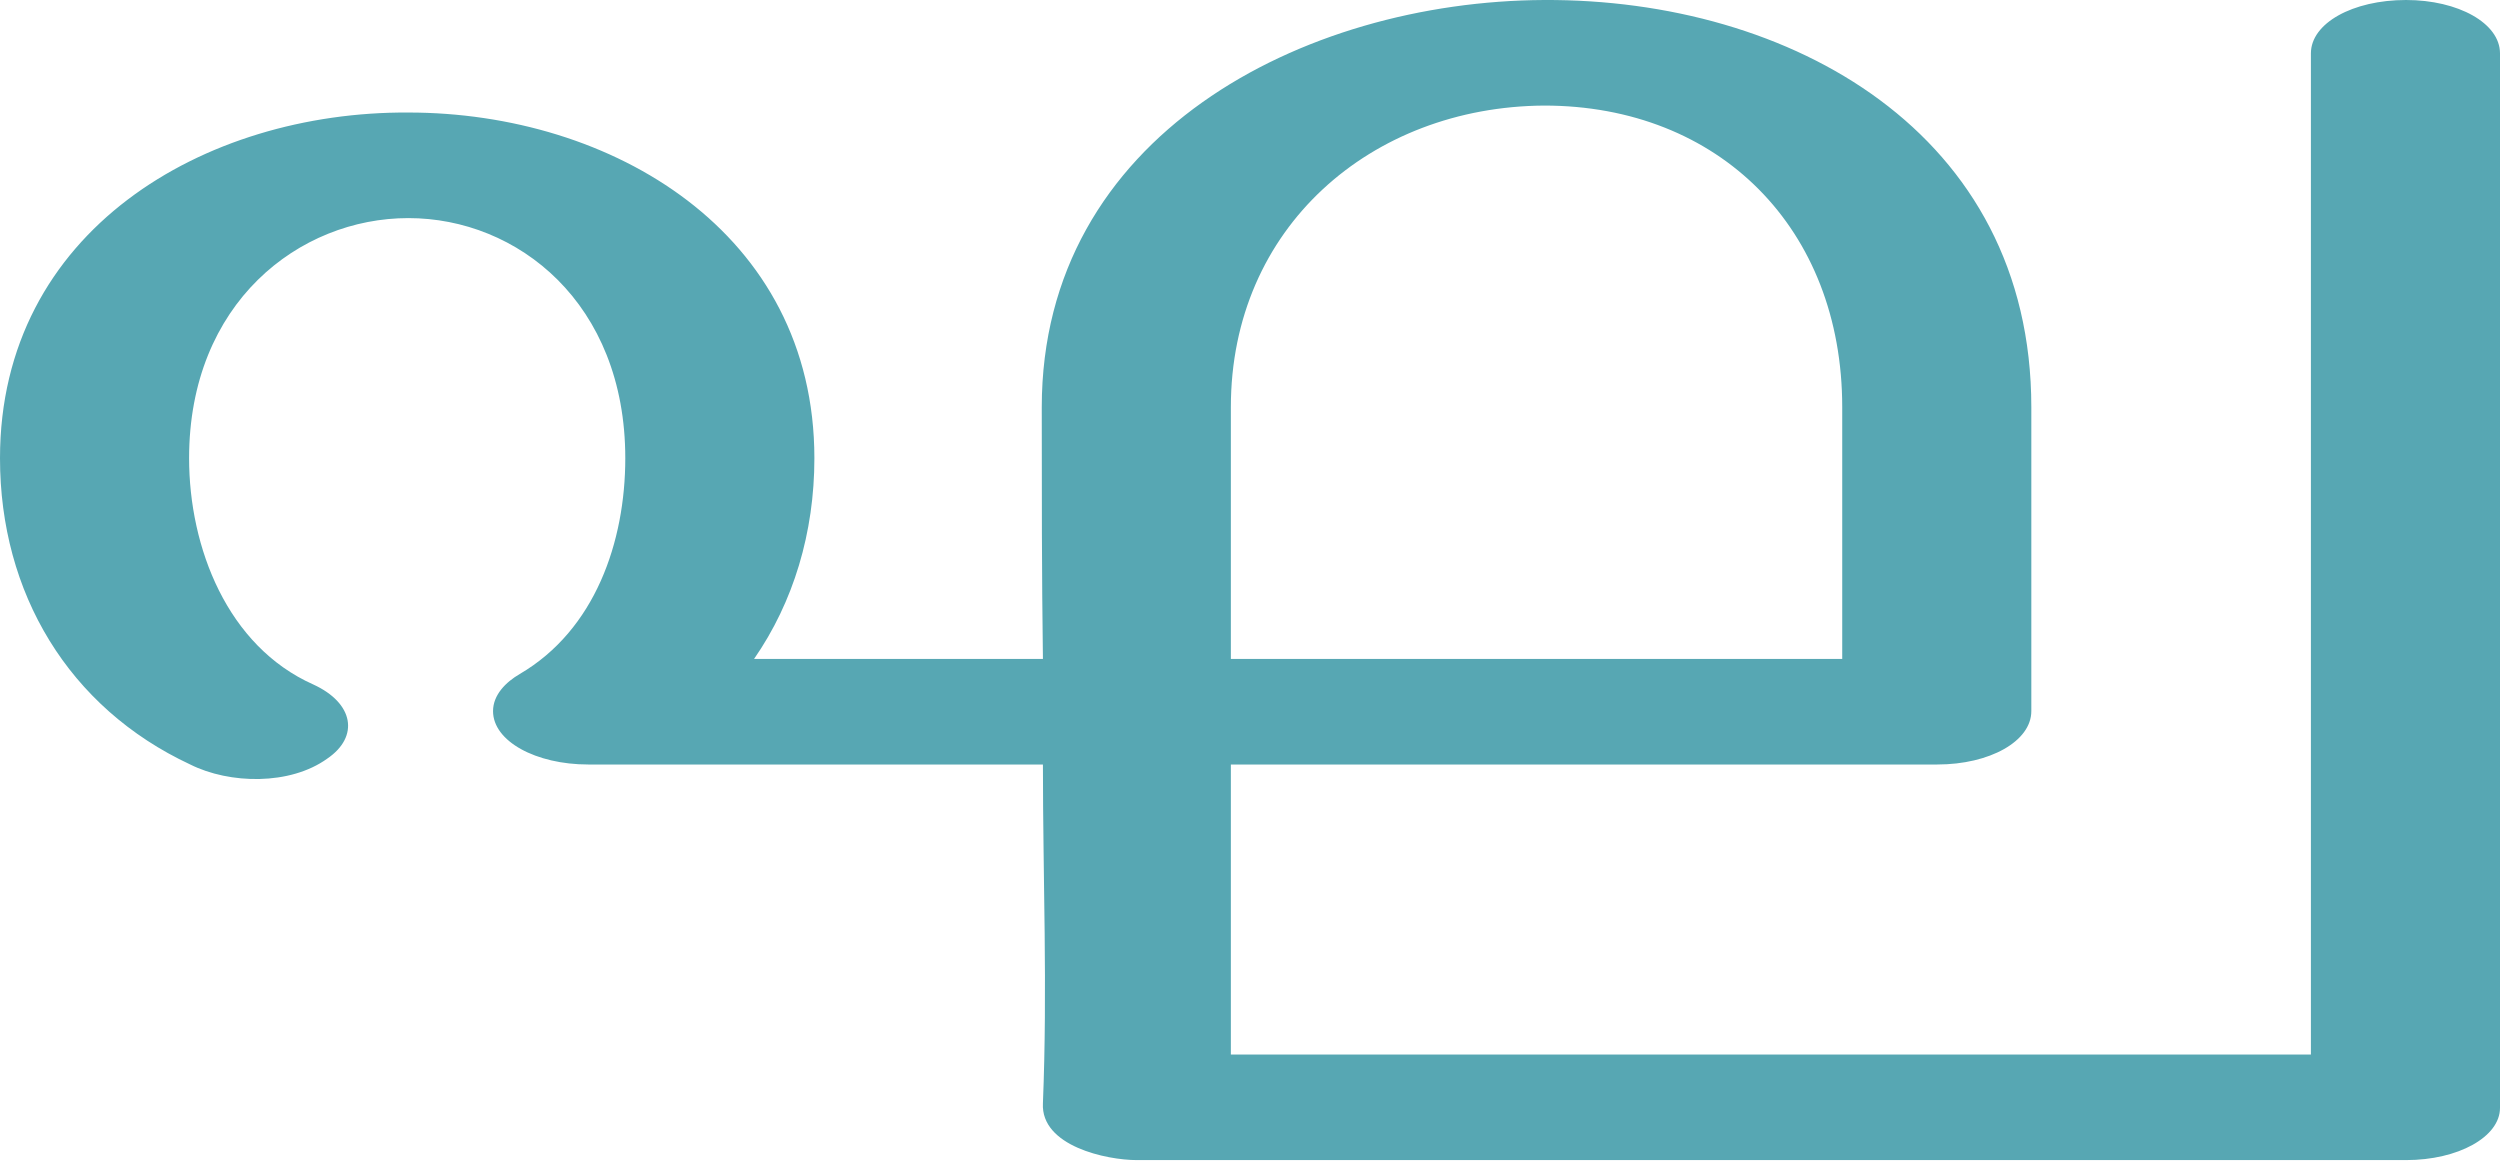
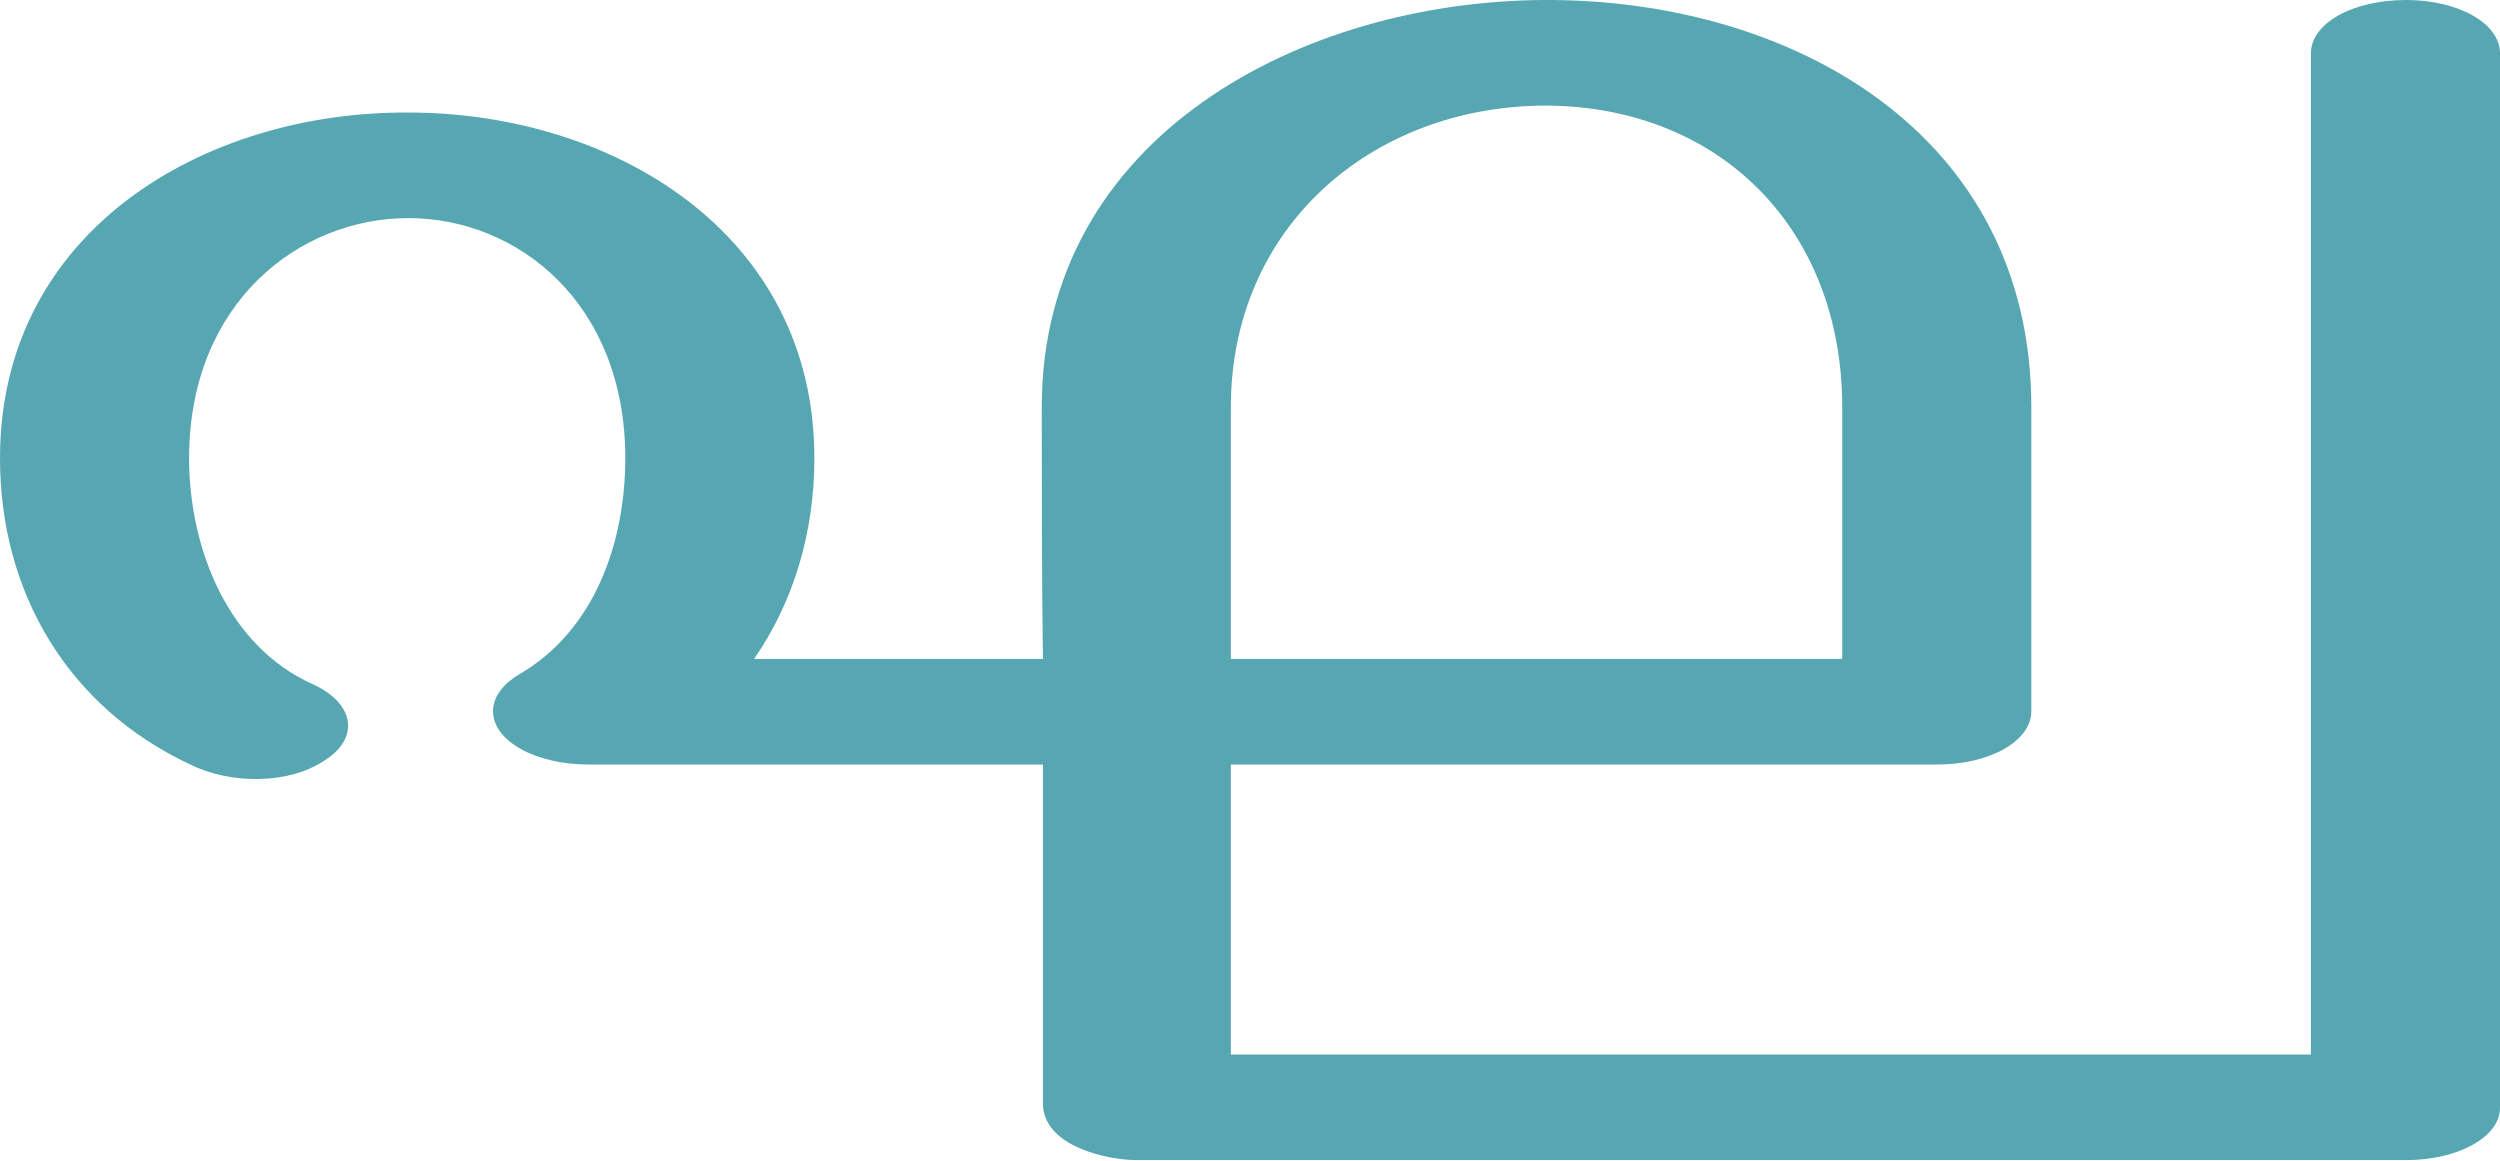
<svg xmlns="http://www.w3.org/2000/svg" xml:space="preserve" width="2155px" height="1000px" version="1.1" style="shape-rendering:geometricPrecision; text-rendering:geometricPrecision; image-rendering:optimizeQuality; fill-rule:evenodd; clip-rule:evenodd" viewBox="0 0 2155 1000">
  <defs>
    <style type="text/css">
   
    .fil0 {fill:#57A7B3;fill-rule:nonzero}
   
  </style>
  </defs>
  <g id="Layer_x0020_1">
-     <path class="fil0" d="M1992 46c0,-26 36,-46 82,-46 45,0 81,20 81,46l0 909c0,25 -36,45 -81,45l-1094 0c-26,0 -83,-12 -81,-49 4,-100 0,-193 0,-292l-392 0c-45,0 -82,-20 -82,-46 0,-14 11,-25 23,-32 65,-38 91,-114 91,-186 0,-134 -93,-207 -187,-207 -94,0 -189,73 -189,207 0,77 33,162 107,195 35,16 40,45 12,64 -32,23 -84,22 -118,5 -105,-49 -164,-148 -164,-264 0,-196 176,-299 352,-298 175,0 350,103 350,298 0,64 -18,124 -52,173l249 0c-1,-74 -1,-142 -1,-217 0,-234 225,-350 433,-351 212,-1 420,114 420,351l0 262c0,26 -36,46 -81,46l-609 0 0 250 931 0 0 -863zm-404 522l0 -217c0,-154 -106,-260 -257,-260 -149,1 -270,105 -270,260l0 217 527 0z" />
+     <path class="fil0" d="M1992 46c0,-26 36,-46 82,-46 45,0 81,20 81,46l0 909c0,25 -36,45 -81,45l-1094 0c-26,0 -81,-12 -81,-49l0 -292 -392 0c-45,0 -82,-20 -82,-46 0,-14 11,-25 23,-32 65,-38 91,-114 91,-186 0,-134 -93,-207 -187,-207 -94,0 -189,73 -189,207 0,77 33,162 107,195 35,16 40,45 12,64 -32,23 -84,22 -118,5 -105,-49 -164,-148 -164,-264 0,-196 176,-299 352,-298 175,0 350,103 350,298 0,64 -18,124 -52,173l249 0c-1,-74 -1,-142 -1,-217 0,-234 225,-350 433,-351 212,-1 420,114 420,351l0 262c0,26 -36,46 -81,46l-609 0 0 250 931 0 0 -863zm-404 522l0 -217c0,-154 -106,-260 -257,-260 -149,1 -270,105 -270,260l0 217 527 0z" />
  </g>
</svg>
